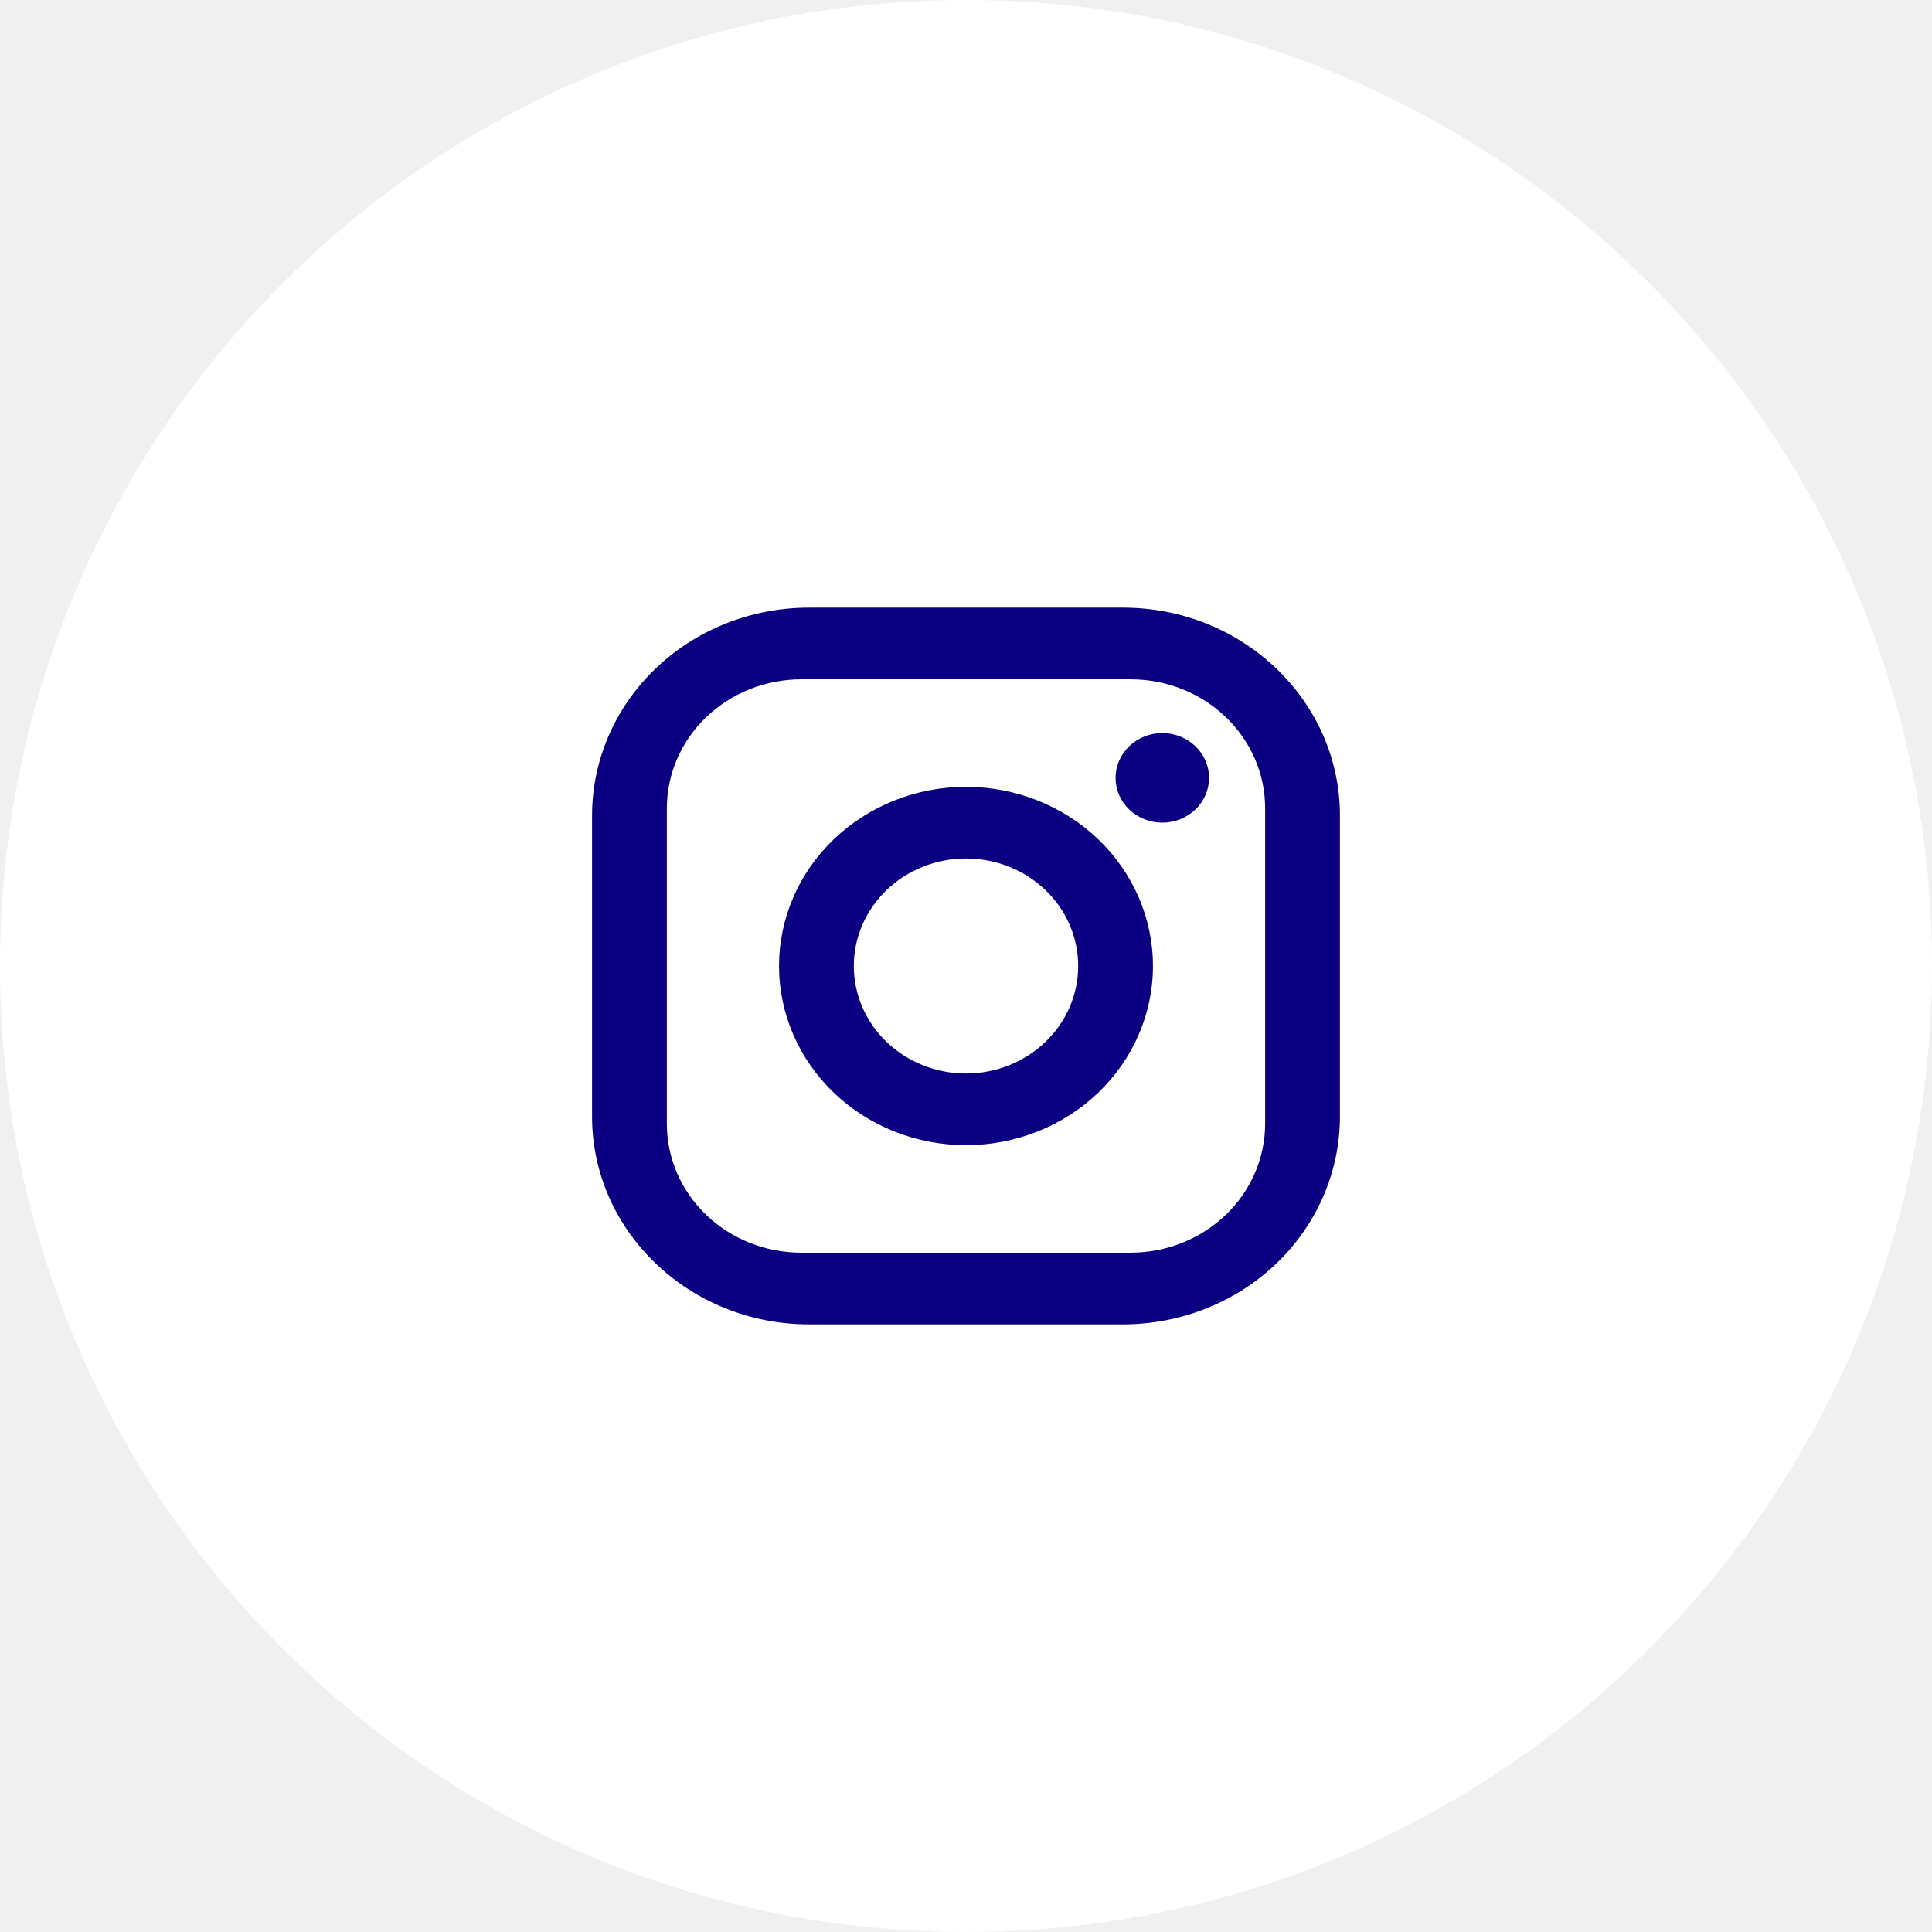
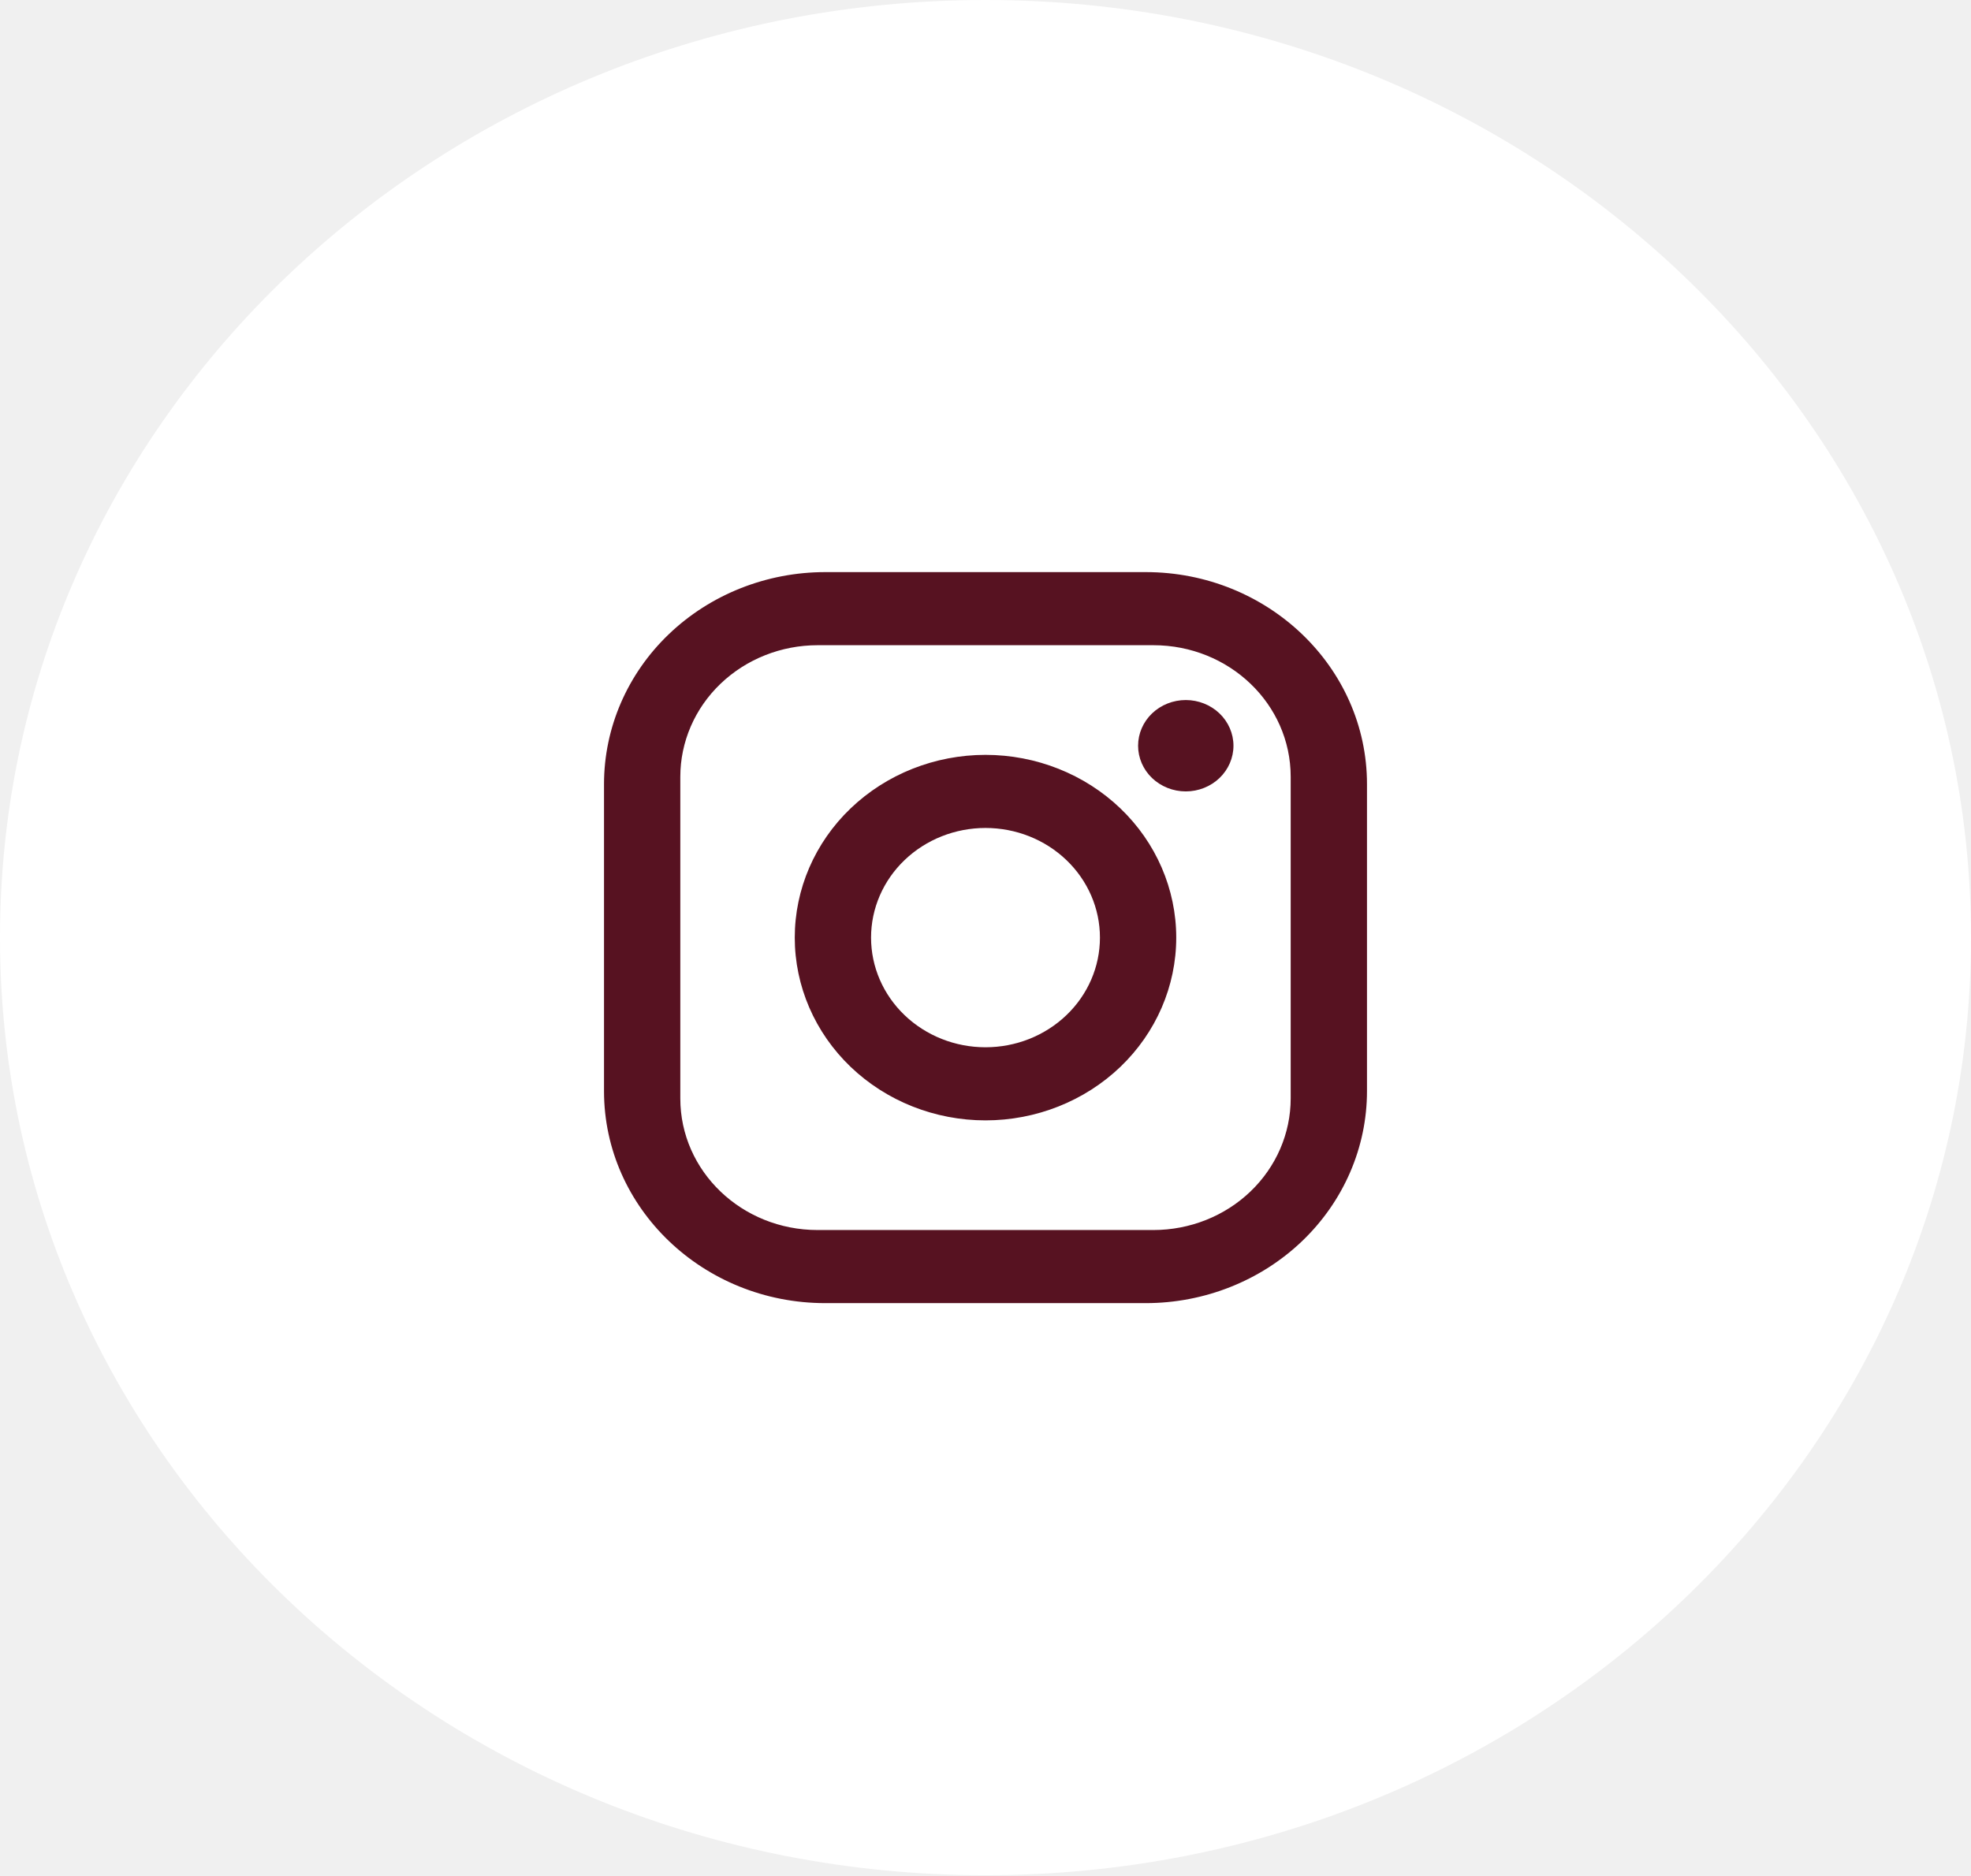
- <svg xmlns="http://www.w3.org/2000/svg" width="62" height="62" viewBox="0 0 62 62" fill="none">
-   <circle cx="31" cy="31" r="31" fill="white" />
-   <g transform="translate(0, 1.5)">
-     <path d="M25.96 18H36.04C39.88 18 43 20.99 43 24.67V34.33C43 36.099 42.267 37.795 40.962 39.046C39.656 40.297 37.886 41 36.04 41H25.96C22.12 41 19 38.01 19 34.33V24.67C19 22.901 19.733 21.204 21.038 19.954C22.344 18.703 24.114 18 25.96 18ZM25.72 20.3C24.574 20.3 23.476 20.736 22.665 21.513C21.855 22.289 21.4 23.342 21.4 24.44V34.56C21.4 36.849 23.332 38.7 25.72 38.7H36.28C37.426 38.7 38.525 38.264 39.335 37.487C40.145 36.711 40.6 35.658 40.6 34.56V24.44C40.6 22.151 38.668 20.3 36.28 20.3H25.72ZM37.3 22.025C37.698 22.025 38.079 22.177 38.361 22.446C38.642 22.716 38.8 23.081 38.8 23.462C38.8 23.844 38.642 24.209 38.361 24.479C38.079 24.748 37.698 24.9 37.3 24.9C36.902 24.9 36.521 24.748 36.239 24.479C35.958 24.209 35.8 23.844 35.8 23.462C35.8 23.081 35.958 22.716 36.239 22.446C36.521 22.177 36.902 22.025 37.3 22.025ZM31 23.75C32.591 23.75 34.117 24.356 35.243 25.434C36.368 26.512 37 27.975 37 29.5C37 31.025 36.368 32.487 35.243 33.566C34.117 34.644 32.591 35.25 31 35.25C29.409 35.25 27.883 34.644 26.757 33.566C25.632 32.487 25 31.025 25 29.5C25 27.975 25.632 26.512 26.757 25.434C27.883 24.356 29.409 23.75 31 23.75ZM31 26.05C30.045 26.05 29.13 26.413 28.454 27.061C27.779 27.707 27.4 28.585 27.4 29.5C27.4 30.415 27.779 31.293 28.454 31.939C29.13 32.587 30.045 32.95 31 32.95C31.955 32.95 32.87 32.587 33.546 31.939C34.221 31.293 34.6 30.415 34.6 29.5C34.6 28.585 34.221 27.707 33.546 27.061C32.87 26.413 31.955 26.05 31 26.05Z" fill="#0B0082" />
-   </g>
+ <svg xmlns="http://www.w3.org/2000/svg" width="62" height="59" viewBox="0 0 62 59" fill="none">
+   <ellipse cx="31" cy="29.5" rx="31" ry="29.5" fill="white" />
+   <path d="M25.96 18H36.04C39.88 18 43 20.99 43 24.67V34.33C43 36.099 42.267 37.795 40.962 39.046C39.656 40.297 37.886 41 36.04 41H25.96C22.12 41 19 38.01 19 34.33V24.67C19 22.901 19.733 21.204 21.038 19.954C22.344 18.703 24.114 18 25.96 18ZM25.72 20.3C24.574 20.3 23.476 20.736 22.665 21.513C21.855 22.289 21.4 23.342 21.4 24.44V34.56C21.4 36.849 23.332 38.7 25.72 38.7H36.28C37.426 38.7 38.525 38.264 39.335 37.487C40.145 36.711 40.6 35.658 40.6 34.56V24.44C40.6 22.151 38.668 20.3 36.28 20.3H25.72ZM37.3 22.025C37.698 22.025 38.079 22.177 38.361 22.446C38.642 22.716 38.8 23.081 38.8 23.462C38.8 23.844 38.642 24.209 38.361 24.479C38.079 24.748 37.698 24.9 37.3 24.9C36.902 24.9 36.521 24.748 36.239 24.479C35.958 24.209 35.8 23.844 35.8 23.462C35.8 23.081 35.958 22.716 36.239 22.446C36.521 22.177 36.902 22.025 37.3 22.025ZM31 23.75C32.591 23.75 34.117 24.356 35.243 25.434C36.368 26.512 37 27.975 37 29.5C37 31.025 36.368 32.487 35.243 33.566C34.117 34.644 32.591 35.25 31 35.25C29.409 35.25 27.883 34.644 26.757 33.566C25.632 32.487 25 31.025 25 29.5C25 27.975 25.632 26.512 26.757 25.434C27.883 24.356 29.409 23.75 31 23.75ZM31 26.05C30.045 26.05 29.13 26.413 28.454 27.061C27.779 27.707 27.4 28.585 27.4 29.5C27.4 30.415 27.779 31.293 28.454 31.939C29.13 32.587 30.045 32.95 31 32.95C31.955 32.95 32.87 32.587 33.546 31.939C34.221 31.293 34.6 30.415 34.6 29.5C34.6 28.585 34.221 27.707 33.546 27.061C32.87 26.413 31.955 26.05 31 26.05Z" fill="#571221" />
</svg>
